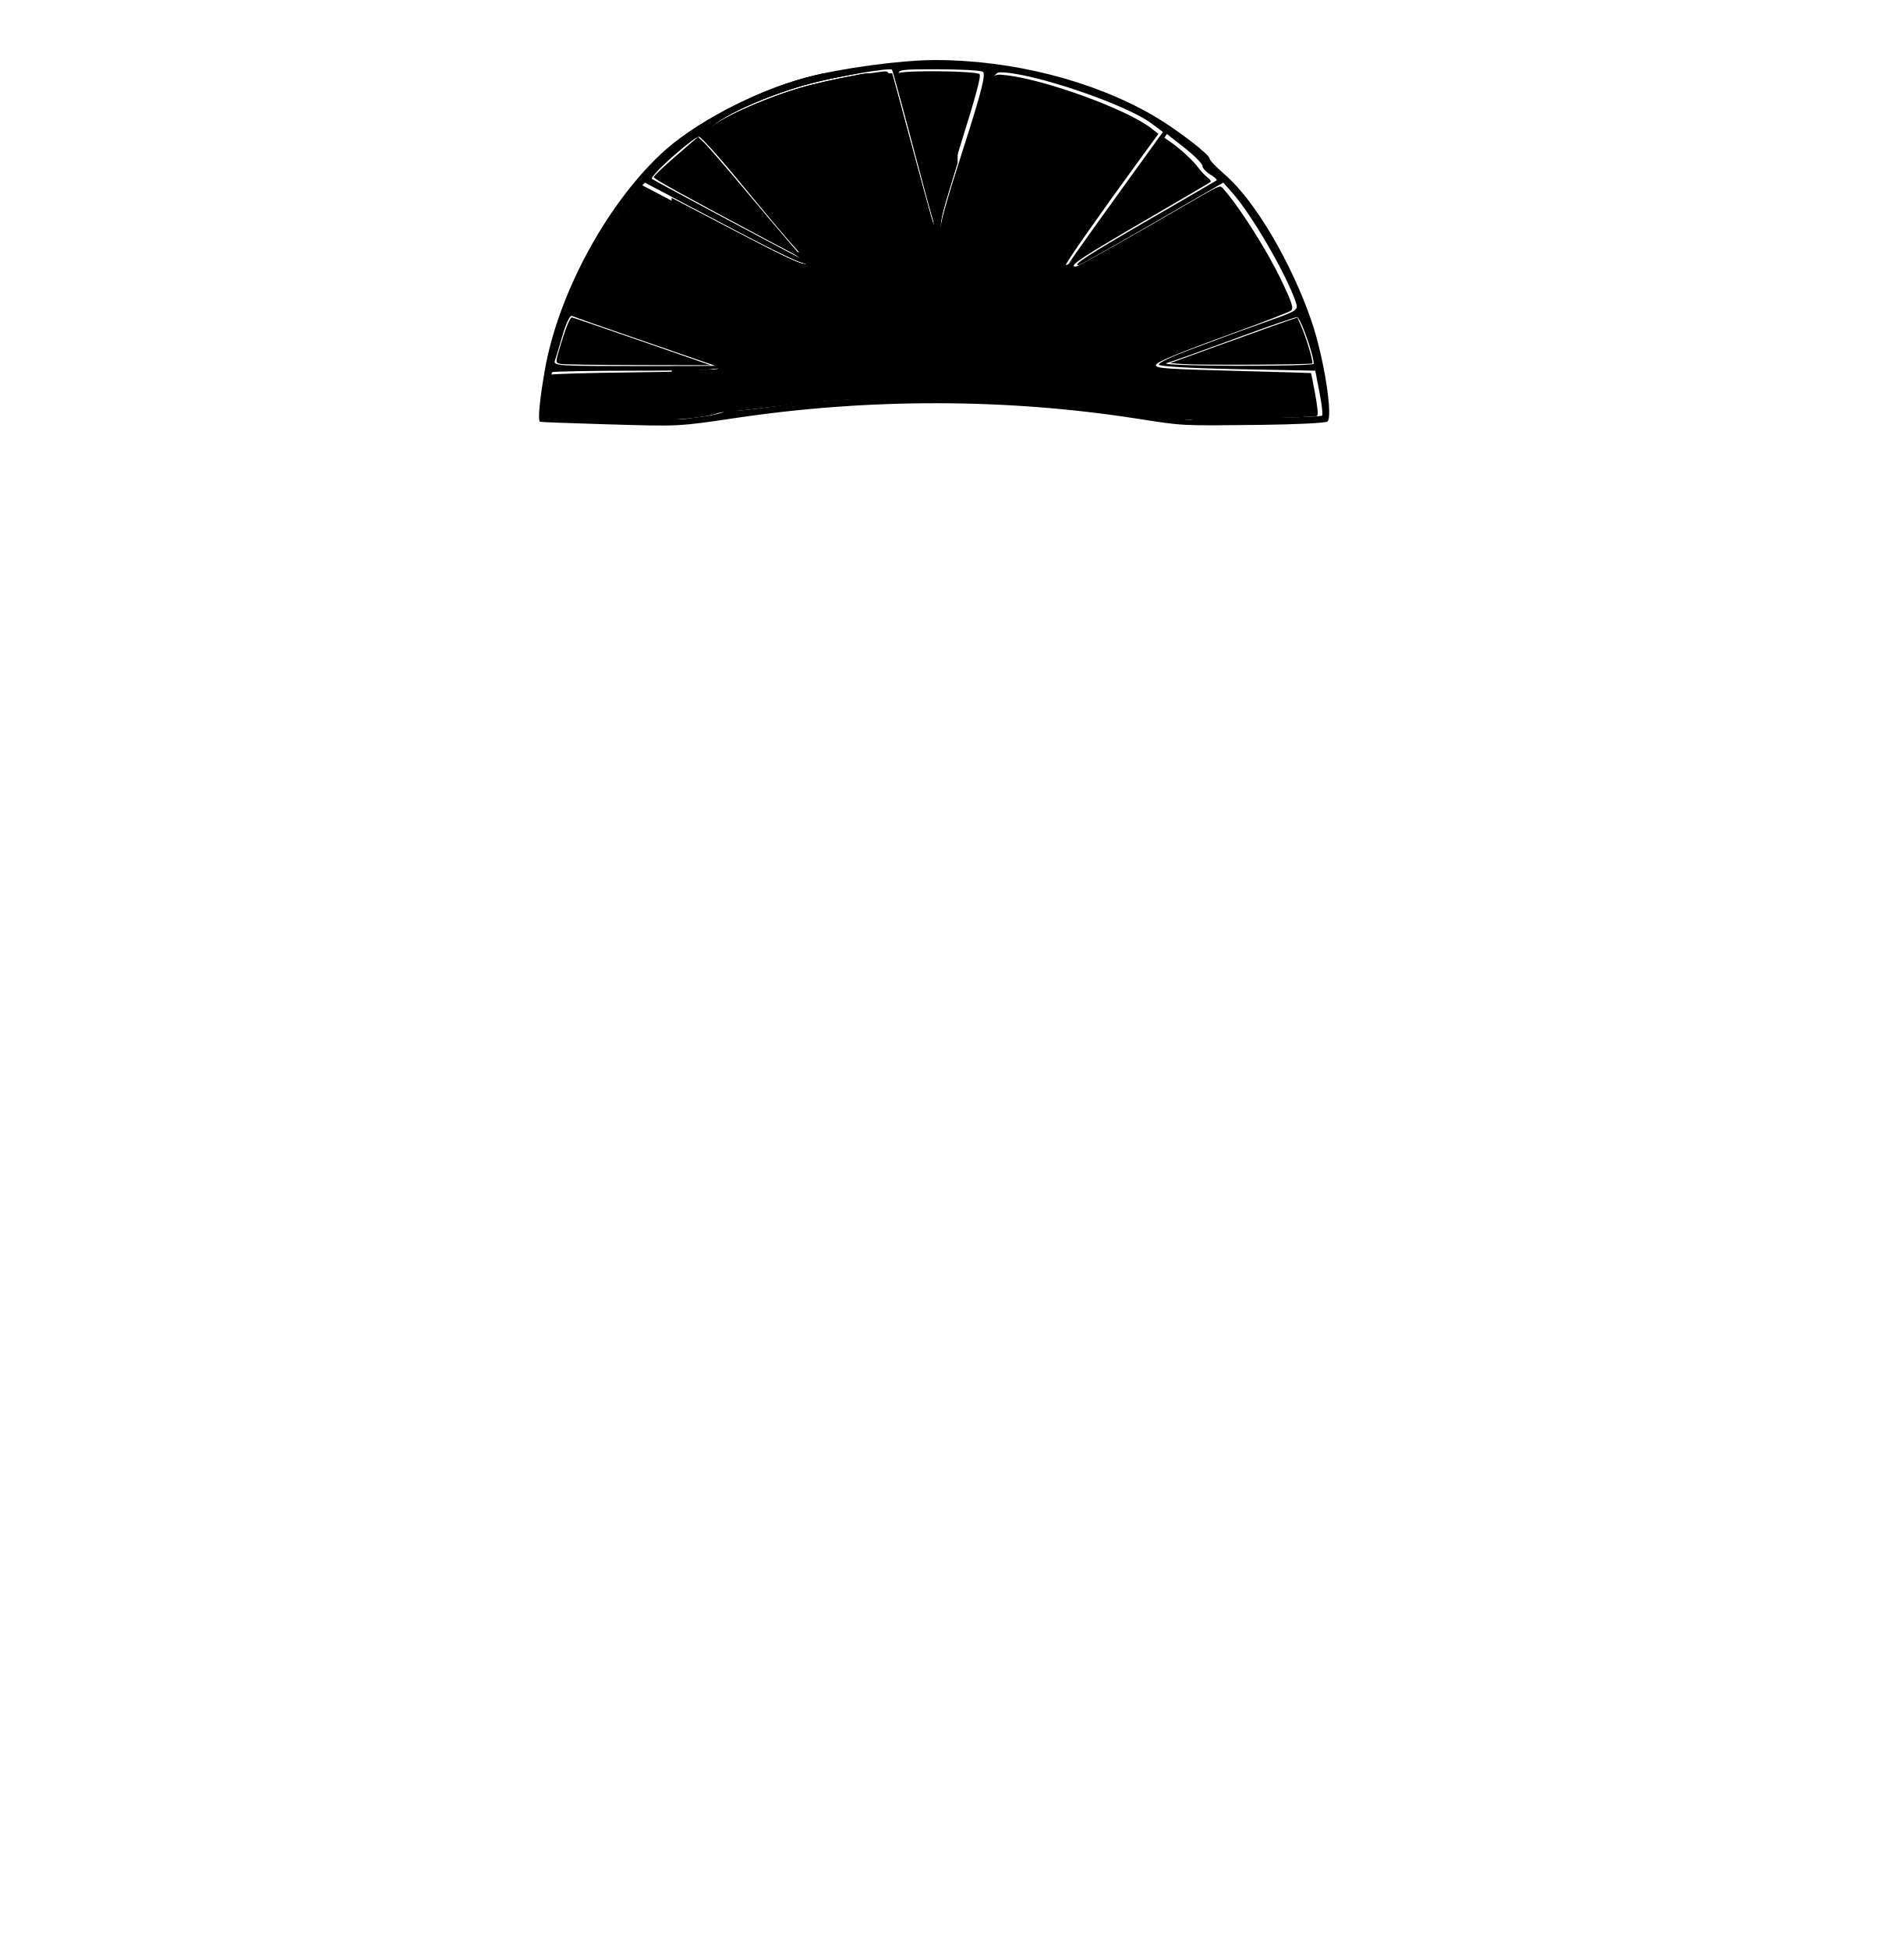
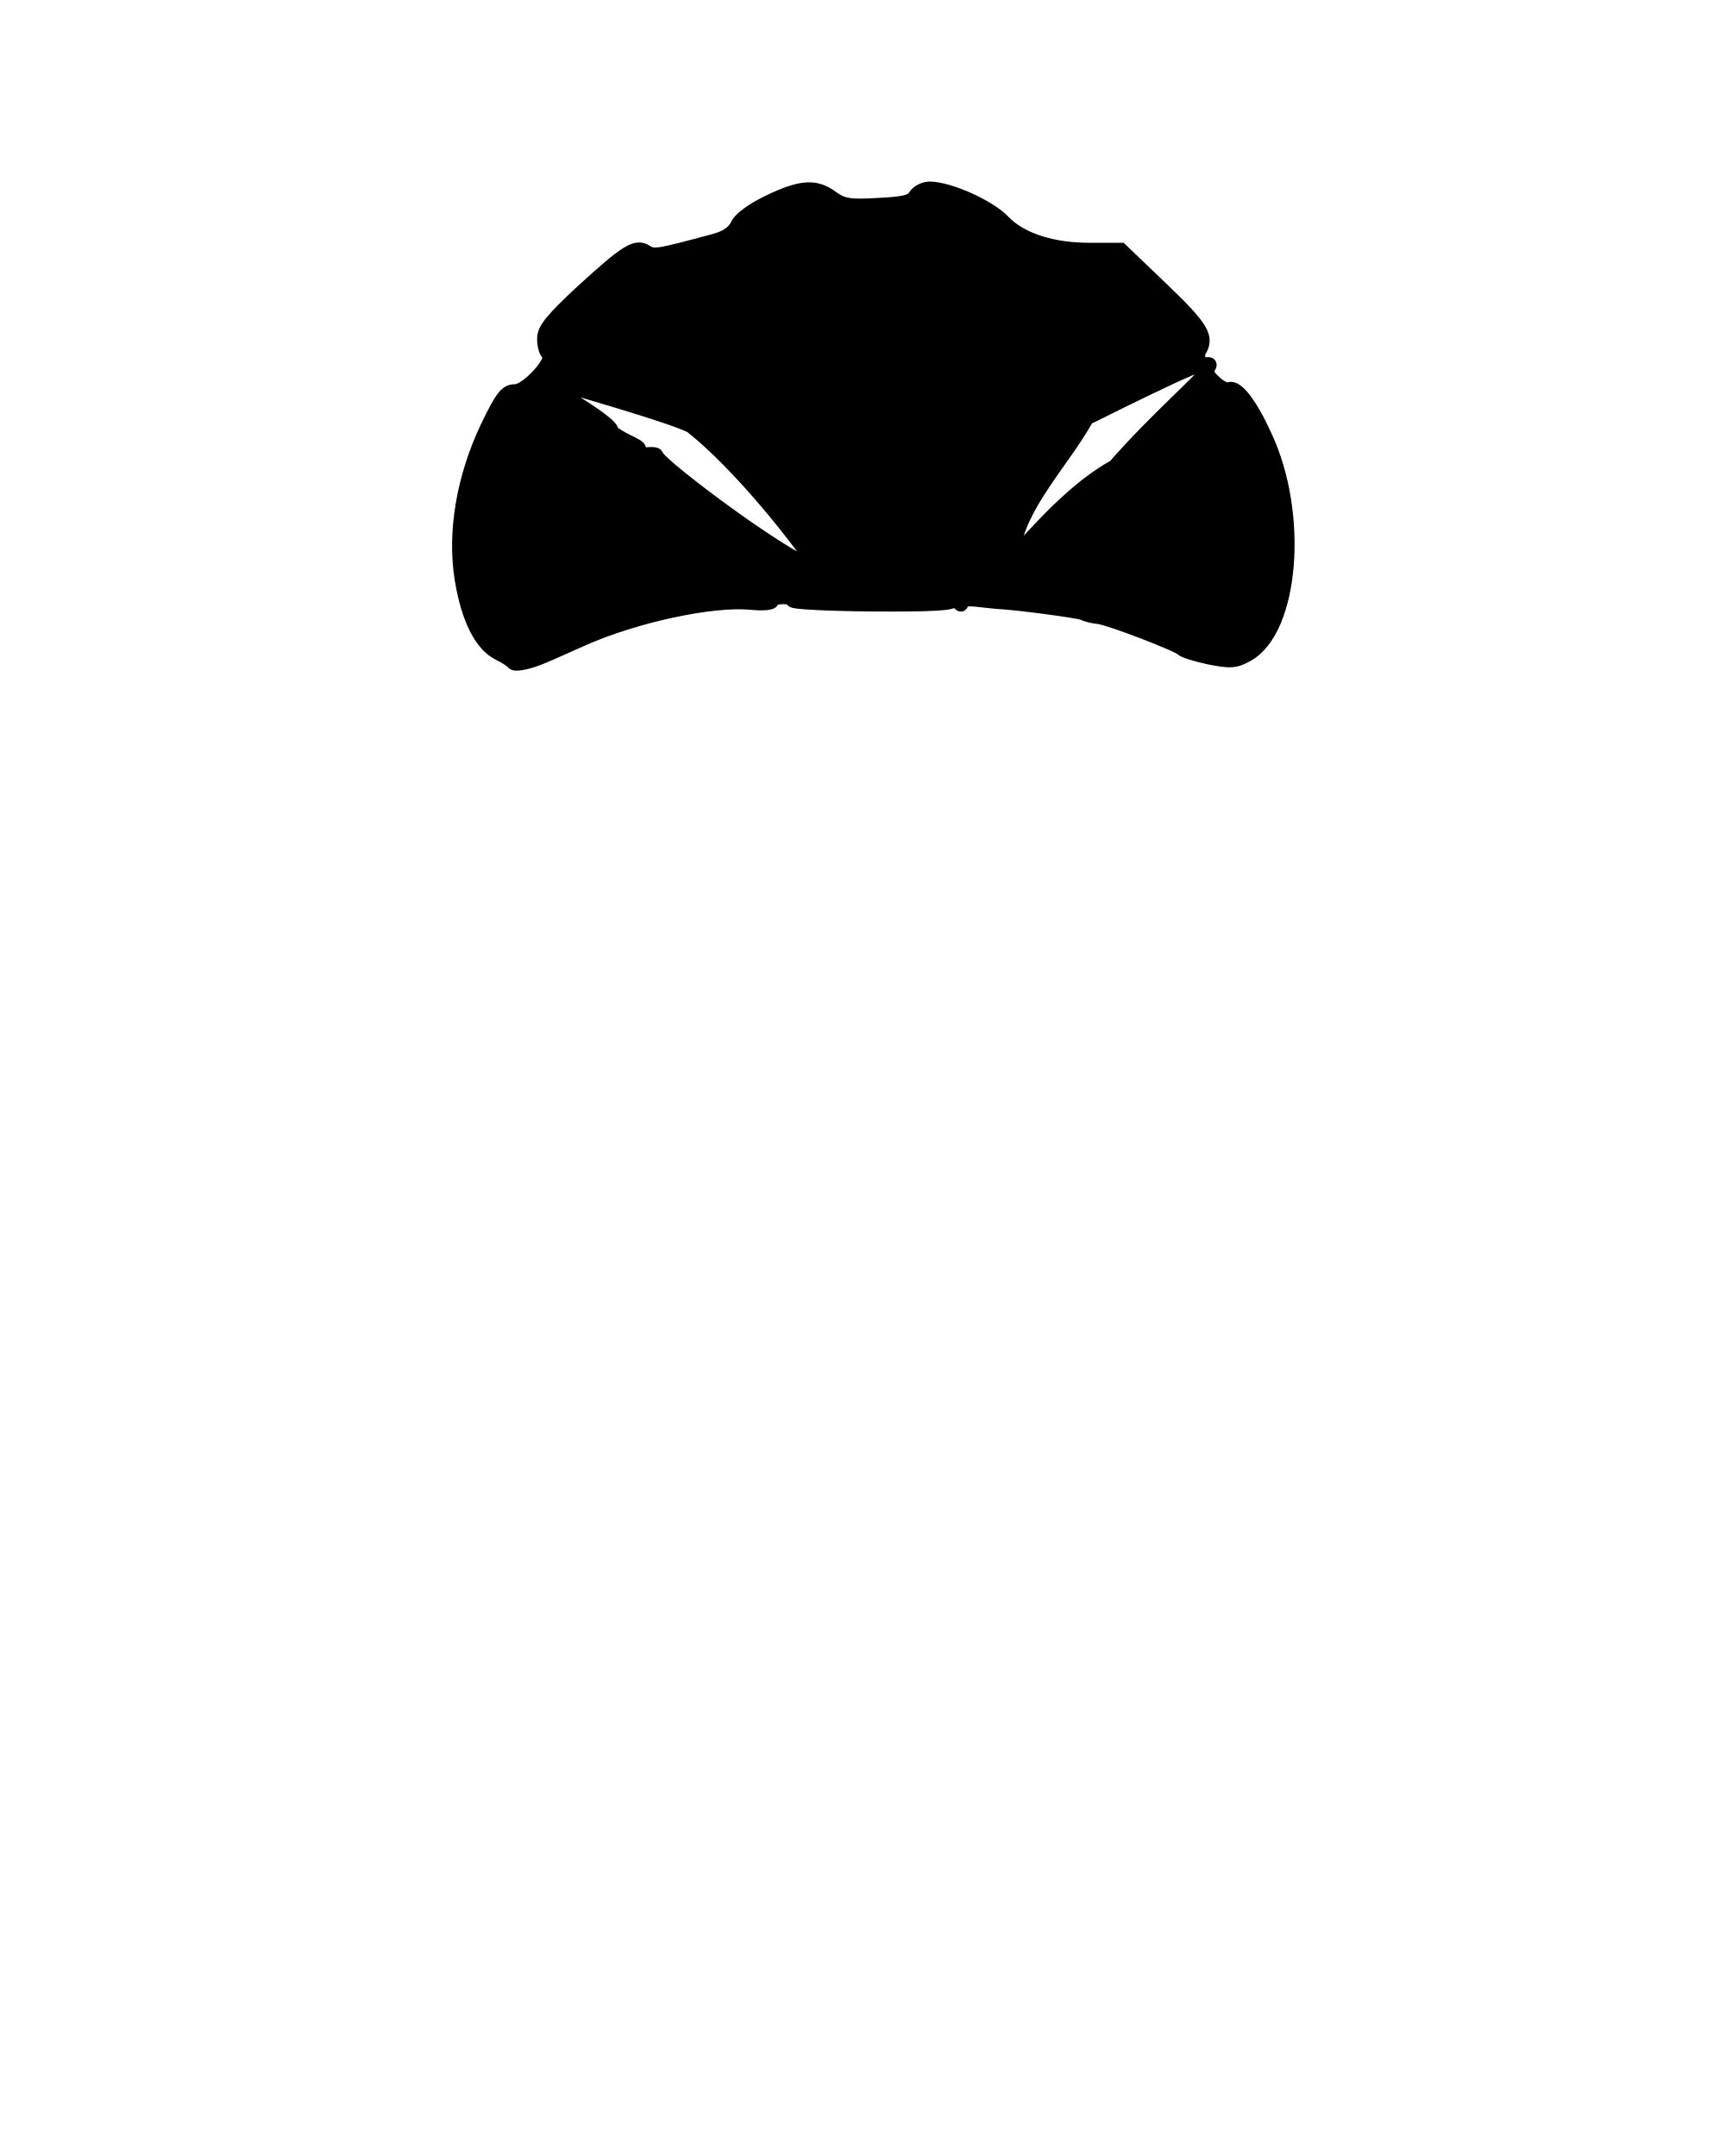
- <svg xmlns="http://www.w3.org/2000/svg" version="1.1" id="svg2349039" width="445.333" height="456" viewBox="0 0 445.333 456">
-   <defs id="defs2349043" />
-   <g id="g2349045">
-     <path style="fill:#000000;stroke:none;stroke-width:1" d="m 142.056,99.276 c -8.535,-0.25 -15.613,-0.516 -15.729,-0.592 -0.534,-0.351 -0.096,-5.047 1.127,-12.073 3.053,-17.544 14.087,-38.176 26.942,-50.382 7.623,-7.238 22.088,-14.885 34.301,-18.135 8.064,-2.145 22.212,-4.047 30.113,-4.047 17.914,0 36.806,4.796 50.836,12.904 5.365,3.101 13.337,9.182 13.337,10.174 0,0.366 1.604,2.045 3.565,3.731 7.004,6.022 15.634,20.654 20.338,34.486 2.858,8.402 5.05,22.529 3.616,23.305 -0.603,0.326 -7.513,0.666 -15.356,0.754 -19.237,0.217 -18.004,0.28 -29.36,-1.485 -30.355,-4.717 -62.365,-4.767 -93.532,-0.145 -13.718,2.034 -13.133,2.005 -30.199,1.505 z m 23.069,-1.903 c 1.845,-0.25 3.768,-0.731 4.271,-1.068 0.504,-0.337 1.119,-0.439 1.367,-0.227 0.248,0.212 4.177,-0.133 8.731,-0.767 8.163,-1.136 9.672,-1.279 22.121,-2.097 21.457,-1.411 57.517,0.845 73.74,4.614 1.571,0.365 3.123,0.523 3.448,0.352 0.325,-0.171 7.251,-0.353 15.391,-0.404 8.14,-0.051 14.945,-0.301 15.123,-0.557 0.177,-0.255 -0.115,-2.72 -0.65,-5.477 l -0.973,-5.013 -18.229,-0.358 c -11.17,-0.219 -18.283,-0.635 -18.369,-1.074 -0.077,-0.394 3.038,-1.893 6.923,-3.331 3.884,-1.438 7.952,-2.955 9.038,-3.37 1.087,-0.415 5.296,-1.929 9.354,-3.365 7.136,-2.525 7.357,-2.673 6.738,-4.507 -2.227,-6.593 -10.305,-20.5 -14.923,-25.69 l -2.056,-2.311 -16.666,9.651 c -9.166,5.308 -16.889,9.651 -17.161,9.651 -1.479,0 2,-2.249 16.203,-10.474 8.633,-4.999 15.862,-9.206 16.065,-9.349 0.203,-0.143 -0.458,-0.754 -1.468,-1.358 -1.01,-0.604 -1.837,-1.515 -1.837,-2.025 0,-0.51 -1.872,-2.399 -4.16,-4.198 l -4.16,-3.271 -1.991,2.986 c -6.217,9.322 -17.064,24.001 -18.874,25.543 l -2.102,1.79 1.719,-2.506 c 0.946,-1.378 5.904,-8.307 11.018,-15.396 l 9.299,-12.89 -2.714,-2.022 c -6.078,-4.528 -28.087,-11.954 -35.38,-11.938 -1.547,0.004 -2.332,1.911 -7.513,18.26 -3.182,10.041 -5.96,18.256 -6.175,18.256 -0.692,0 0.625,-4.767 5.69,-20.596 3.724,-11.638 4.707,-15.646 3.938,-16.063 -0.563,-0.306 -5.296,-0.56 -10.518,-0.566 -8.66,-0.01 -9.453,0.099 -9.037,1.242 1.915,5.252 8.274,29.965 8.523,33.119 0.395,5.003 0.191,4.365 -5.605,-17.544 -2.396,-9.059 -4.463,-16.583 -4.594,-16.722 -0.501,-0.531 -12.817,1.572 -19.221,3.282 -11.661,3.115 -24.477,9.35 -23.532,11.451 0.271,0.603 5.793,7.494 12.272,15.314 8.173,9.865 11.572,14.529 11.1,15.233 -0.53,0.792 -4.828,-1.169 -19.553,-8.921 l -18.874,-9.936 -1.81,1.881 c -4.527,4.705 -15.386,23.806 -15.386,27.066 0,0.523 7.734,3.607 17.983,7.171 13.237,4.603 17.747,6.469 17.089,7.07 -0.619,0.565 -6.776,0.817 -20.01,0.817 -10.514,0 -19.305,0.161 -19.536,0.359 -0.231,0.197 -0.546,2.614 -0.699,5.371 l -0.279,5.012 15.099,0.396 c 8.305,0.218 15.854,0.298 16.777,0.179 0.923,-0.119 3.188,-0.422 5.033,-0.673 z m -14.032,-17.399 c -9.102,-3.12 -16.89,-5.852 -17.307,-6.072 -0.417,-0.22 -1.386,1.771 -2.152,4.424 -0.767,2.653 -1.592,5.388 -1.833,6.077 -0.41,1.168 0.862,1.253 18.701,1.249 l 19.14,-0.004 -16.549,-5.672 z m 156.23,5.144 c 0.044,-2.003 -3.126,-10.919 -3.883,-10.92 -0.514,-4.09e-4 -7.12,2.288 -14.68,5.086 -7.56,2.798 -14.689,5.348 -15.842,5.667 -1.217,0.337 5.56,0.606 16.148,0.642 10.035,0.034 18.25,-0.18 18.257,-0.476 z M 186.295,58.266 c -1.567,-1.674 -7.139,-8.28 -12.383,-14.68 -5.243,-6.4 -9.915,-11.636 -10.382,-11.636 -1.29,0 -11.671,9.323 -11.011,9.889 0.606,0.52 35.901,19.393 36.36,19.442 0.146,0.016 -1.016,-1.341 -2.584,-3.015 z" id="path2346624" />
-     <path style="fill:#000000;fill-opacity:1;stroke:none;stroke-width:19.8;stroke-linecap:round;stroke-linejoin:round;paint-order:stroke markers fill" d="m 138.892,97.929 c -6.104,-0.159 -11.131,-0.326 -11.171,-0.371 -0.254,-0.287 0.679,-9.611 0.988,-9.874 0.224,-0.191 8.126,-0.422 19.177,-0.56 10.338,-0.129 19.109,-0.351 19.492,-0.492 0.383,-0.141 0.696,-0.468 0.696,-0.726 0,-0.595 -5.814,-2.974 -16.494,-6.749 -4.591,-1.622 -10.634,-3.878 -13.43,-5.013 l -5.084,-2.064 0.258,-1.044 c 1.175,-4.756 11.928,-22.796 16.057,-26.941 l 0.787,-0.79 12.232,6.419 c 19.713,10.345 23.401,12.156 25.149,12.353 0.852,0.096 0.984,-0.014 0.927,-0.77 -0.093,-1.237 -2.335,-4.308 -10.128,-13.877 -12.4,-15.224 -13.133,-16.208 -12.646,-16.984 1.383,-2.206 12.855,-7.429 21.847,-9.947 4.663,-1.306 14.268,-3.215 18.74,-3.725 1.42,-0.162 1.46,-0.135 1.867,1.25 0.229,0.778 2.304,8.438 4.611,17.022 4.957,18.446 4.971,18.491 5.485,18.491 1.034,0 -2.462,-15.463 -7.089,-31.359 -0.829,-2.849 -1.231,-4.848 -1.013,-5.035 0.869,-0.742 18.095,-0.569 18.984,0.191 0.437,0.373 -0.693,4.619 -4.305,16.185 -1.952,6.251 -3.985,12.893 -4.517,14.759 -0.974,3.416 -1.273,6.018 -0.622,5.412 0.444,-0.414 1.137,-2.431 5.999,-17.456 4.624,-14.292 5.809,-17.5 6.762,-18.314 0.58,-0.495 1.057,-0.544 3.031,-0.313 9.231,1.083 28.091,7.975 33.728,12.326 l 1.789,1.381 -4.207,5.768 c -9.705,13.306 -17.672,24.684 -17.426,24.888 0.85,0.707 9.746,-10.682 20.042,-25.658 l 2.862,-4.163 1.458,0.998 c 2.283,1.562 5.438,4.47 6.617,6.099 0.592,0.817 1.551,1.837 2.131,2.267 0.687,0.508 0.917,0.891 0.658,1.097 -0.219,0.174 -6.121,3.646 -13.116,7.715 -17.148,9.976 -20.282,12.033 -18.332,12.033 0.519,0 12.316,-6.631 27.003,-15.178 6.313,-3.674 6.716,-3.855 7.263,-3.262 3.707,4.02 10.379,14.491 13.804,21.663 2.465,5.163 2.891,6.473 2.301,7.079 -0.259,0.267 -6.049,2.518 -12.866,5.003 -14.154,5.159 -18.776,7.075 -18.776,7.781 0,0.747 2.289,0.903 20.071,1.363 8.853,0.229 16.143,0.447 16.2,0.484 0.057,0.037 0.497,2.227 0.977,4.867 0.594,3.26 0.744,4.911 0.469,5.146 -0.249,0.212 -6.449,0.462 -16.081,0.648 l -15.675,0.302 -4.21,-0.807 c -14.555,-2.791 -34.211,-4.336 -55.408,-4.356 -15.001,-0.014 -23.167,0.472 -36.963,2.198 -4.372,0.547 -8.598,0.995 -9.391,0.996 -0.793,5.23e-4 -2.045,0.215 -2.782,0.476 -2.24,0.793 -9.142,1.564 -13.51,1.508 -2.269,-0.029 -9.12,-0.182 -15.223,-0.341 z" id="path2349937" />
-     <path style="fill:#000000;fill-opacity:1;stroke:none;stroke-width:19.8;stroke-linecap:round;stroke-linejoin:round;paint-order:stroke markers fill" d="m 131.26,85.156 c -1.403,-0.266 -1.403,-0.172 -0.033,-4.72 1.116,-3.707 2.139,-6.171 2.561,-6.169 0.14,5.37e-4 7.498,2.516 16.352,5.589 l 16.097,5.588 -16.892,-0.031 c -9.29,-0.017 -17.428,-0.133 -18.084,-0.257 z" id="path2349939" />
-     <path style="fill:#000000;fill-opacity:1;stroke:none;stroke-width:19.8;stroke-linecap:round;stroke-linejoin:round;paint-order:stroke markers fill" d="m 180.346,56.606 c -20.568,-10.973 -27.424,-14.764 -27.424,-15.162 0,-0.243 2.333,-2.461 5.185,-4.93 l 5.185,-4.489 1.585,1.527 c 0.872,0.84 5.286,5.954 9.81,11.366 4.524,5.412 9.337,11.099 10.695,12.638 1.358,1.54 2.346,2.791 2.195,2.78 -0.151,-0.01 -3.405,-1.689 -7.23,-3.73 z" id="path2349941" />
-     <path style="fill:#000000;fill-opacity:1;stroke:none;stroke-width:19.8;stroke-linecap:round;stroke-linejoin:round;paint-order:stroke markers fill" d="m 276.615,85.167 -2.895,-0.213 12.831,-4.642 c 7.057,-2.553 13.76,-4.952 14.895,-5.331 l 2.064,-0.689 0.854,1.938 c 1.253,2.842 2.94,8.521 2.615,8.799 -0.357,0.305 -26.494,0.424 -30.364,0.138 z" id="path2349943" />
-     <path style="fill:#000000;fill-opacity:1;stroke:none;stroke-width:19.8;stroke-linecap:round;stroke-linejoin:round;paint-order:stroke markers fill" d="m 157.115,90.386 c 0,-2.829 0.024,-3.632 0.11,-3.661 0.088,-0.03 0.088,-0.039 0,-0.044 -0.076,-0.004 -0.11,-0.156 -0.11,-0.492 v -0.486 h 5.26 c 2.893,0 5.26,-0.025 5.258,-0.056 -0.001,-0.031 -2.368,-0.864 -5.259,-1.852 l -5.257,-1.796 -10e-4,-0.58 c -6e-4,-0.319 0.016,-0.58 0.037,-0.58 0.077,0 4.965,1.798 6.391,2.351 2.871,1.113 4.399,1.828 4.991,2.333 0.287,0.245 0.329,0.261 0.329,0.124 0,-0.477 -2.393,-1.595 -7.891,-3.683 -1.278,-0.485 -2.669,-1.009 -3.09,-1.163 l -0.767,-0.28 V 63.425 c 0,-16.66 0.003,-17.093 0.164,-17.021 0.09,0.041 2.842,1.479 6.115,3.195 10.659,5.588 15.787,8.238 19.143,9.892 1.789,0.882 4.268,1.962 4.914,2.141 0.671,0.186 1.51,0.243 1.638,0.11 0.081,-0.084 0.012,-0.104 -0.397,-0.108 -1.075,-0.013 -4.02,-1.318 -10.71,-4.745 -4.299,-2.203 -20.55,-10.727 -20.76,-10.889 -0.081,-0.063 -0.106,-0.292 -0.088,-0.807 l 0.025,-0.719 4.164,2.249 c 9.048,4.886 24.712,13.209 26.808,14.244 0.399,0.197 0.751,0.336 0.783,0.308 0.079,-0.068 -0.442,-0.691 -2.168,-2.592 -2.373,-2.614 -5.891,-6.761 -11.396,-13.434 -5.782,-7.01 -8.345,-9.982 -10.628,-12.327 -0.896,-0.92 -1.094,-1.064 -1.355,-0.982 -0.62,0.193 -2.224,1.371 -4.478,3.289 l -1.775,1.511 v -1.406 -1.406 l 0.855,-0.668 c 5.3,-4.142 12.744,-8.363 20.295,-11.508 4.59,-1.912 8.2,-3.089 13.131,-4.281 l 1.184,-0.286 4.033,-0.015 4.033,-0.015 -1.578,0.297 c -6.194,1.164 -10.288,2.166 -14.51,3.553 -9.525,3.129 -18.023,7.475 -18.679,9.554 -0.074,0.234 -0.06,0.344 0.075,0.605 0.343,0.662 4.975,6.45 11.632,14.536 7.804,9.479 10.796,13.413 11.581,15.23 0.235,0.544 0.118,-0.051 -0.13,-0.658 -0.643,-1.577 -2.83,-4.462 -11.189,-14.759 -11.214,-13.815 -11.818,-14.637 -11.319,-15.405 0.183,-0.282 1.097,-1.042 1.822,-1.515 1.846,-1.206 4.591,-2.584 8.316,-4.175 3.698,-1.58 7.017,-2.797 10.433,-3.826 3.163,-0.953 8.74,-2.205 14.189,-3.186 l 1.433,-0.258 h 2.966 2.966 l 0.091,0.243 c 0.121,0.324 1.276,4.569 4.657,17.12 4.826,17.913 5.03,18.611 5.485,18.76 0.231,0.076 0.3,-0.114 0.301,-0.837 0.005,-2.895 -2.848,-15.189 -6.498,-27.989 -1.283,-4.5 -1.526,-5.452 -1.779,-6.979 l -0.053,-0.318 h 6.577 6.577 V 27.622 38.097 l -0.871,2.828 c -2.486,8.07 -3.077,10.358 -3.073,11.905 0.001,0.557 0.083,0.736 0.301,0.664 0.323,-0.106 0.92,-1.657 2.593,-6.748 0.541,-1.647 0.999,-3.008 1.017,-3.025 0.018,-0.017 0.033,11.013 0.033,24.511 l -1e-5,24.542 -7.649,0.005 c -11.479,0.007 -17.376,0.247 -25.798,1.047 l -1.929,0.183 h -15.76 l -15.759,1.41e-4 z m 3.086,-3.767 c -0.448,-0.014 -1.159,-0.014 -1.578,1.45e-4 -0.419,0.014 -0.052,0.025 0.815,0.025 0.868,-7.5e-5 1.211,-0.011 0.763,-0.025 z m 6.713,-0.172 c 1.285,-0.072 1.587,-0.149 1.776,-0.45 0.077,-0.123 0.065,-0.125 -0.157,-0.032 -0.564,0.237 -2.47,0.428 -5.595,0.561 -1.373,0.058 -1.327,0.06 0.62,0.027 1.157,-0.02 2.667,-0.067 3.355,-0.106 z" id="path2349945" />
-     <path style="fill:#000000;fill-opacity:1;stroke:none;stroke-width:19.8;stroke-linecap:round;stroke-linejoin:round;paint-order:stroke markers fill" d="m 157.115,90.386 c 0,-2.829 0.024,-3.632 0.11,-3.661 0.088,-0.03 0.088,-0.039 0,-0.044 -0.076,-0.004 -0.11,-0.156 -0.11,-0.492 v -0.486 l 5.282,-0.002 c 4.172,-0.002 5.252,-0.022 5.14,-0.094 -0.078,-0.05 -2.455,-0.883 -5.281,-1.85 l -5.139,-1.759 -6.1e-4,-0.58 c -4.9e-4,-0.319 0.016,-0.58 0.037,-0.58 0.082,0 4.824,1.741 6.302,2.313 2.96,1.147 4.535,1.886 5.123,2.404 0.246,0.216 0.285,0.23 0.285,0.101 0,-0.347 -1.082,-0.94 -3.726,-2.046 -1.556,-0.651 -5.1,-2.023 -7.255,-2.809 l -0.767,-0.28 V 63.425 46.33 l 0.197,0.09 c 0.109,0.05 2.841,1.477 6.071,3.171 14.749,7.736 19.808,10.309 22.444,11.413 1.454,0.609 1.923,0.751 2.64,0.803 0.676,0.049 0.835,-0.092 0.169,-0.151 -1.763,-0.155 -7.93,-3.216 -29.857,-14.816 l -1.622,-0.858 -0.025,-0.77 -0.025,-0.77 0.2,0.112 c 3.197,1.78 24.966,13.389 29.468,15.715 1.865,0.964 -6.166,-4.214 -6.166,-4.321 0,-0.094 7.554,4.311 6.125,2.729 -2.566,-2.841 -5.471,-6.268 -11.603,-13.689 -5.091,-6.161 -7.515,-8.992 -9.659,-11.278 -1.369,-1.46 -1.816,-1.844 -2.069,-1.778 -0.597,0.156 -2.27,1.385 -4.649,3.415 l -1.646,1.404 0.024,-1.434 0.024,-1.434 0.964,-0.748 c 5.059,-3.926 12.201,-8.005 19.397,-11.077 4.888,-2.087 9.631,-3.641 14.176,-4.644 l 1.211,-0.267 3.869,0.005 3.869,0.005 -1.578,0.295 c -3.765,0.705 -7.181,1.452 -9.769,2.137 -9.291,2.462 -20.585,7.497 -22.948,10.23 -0.483,0.559 -0.607,0.923 -0.433,1.278 0.331,0.676 4.495,5.881 11.89,14.863 7.422,9.015 10.481,13.044 11.366,14.969 l 0.12,0.262 -0.052,-0.299 c -0.224,-1.295 -2.494,-4.416 -9.389,-12.91 -1.253,-1.544 -3.481,-4.288 -4.951,-6.1 -6.676,-8.226 -8.338,-10.434 -8.466,-11.25 -0.061,-0.388 0.094,-0.62 0.82,-1.225 1.688,-1.406 4.844,-3.067 9.85,-5.183 7.068,-2.989 12.222,-4.506 21.348,-6.285 4.352,-0.848 3.896,-0.8 7.276,-0.776 l 2.98,0.021 0.636,2.32 c 0.35,1.276 2.139,7.894 3.976,14.707 4.63,17.171 5.015,18.518 5.418,18.942 0.142,0.15 0.186,0.161 0.308,0.075 0.852,-0.603 -2.228,-14.411 -6.654,-29.832 -0.827,-2.883 -1.225,-4.42 -1.399,-5.408 -0.074,-0.421 -0.135,-0.782 -0.135,-0.803 0,-0.021 2.959,-0.038 6.576,-0.038 h 6.575 v 10.47 10.47 l -1.234,4.031 c -2.198,7.177 -2.707,9.189 -2.708,10.692 -4.3e-4,0.86 0.25,0.948 0.648,0.229 0.265,-0.478 1.237,-3.22 2.417,-6.815 0.446,-1.358 0.825,-2.484 0.844,-2.501 0.018,-0.017 0.033,11.013 0.033,24.511 v 24.542 l -7.65,0.005 c -11.463,0.008 -17.515,0.253 -25.78,1.046 l -1.911,0.183 h -15.777 -15.777 z m 2.784,-3.766 c -0.277,-0.015 -0.731,-0.015 -1.008,0 -0.277,0.015 -0.05,0.027 0.504,0.027 0.555,0 0.781,-0.012 0.504,-0.027 z m 6.966,-0.171 c 1.245,-0.068 1.647,-0.166 1.82,-0.442 0.084,-0.134 0.075,-0.137 -0.151,-0.042 -0.536,0.225 -2.021,0.38 -5.369,0.56 -1.024,0.055 -0.935,0.059 0.658,0.027 1.013,-0.02 2.382,-0.066 3.043,-0.102 z" id="path2349947" />
+ <svg xmlns="http://www.w3.org/2000/svg" version="1.0" width="400pt" height="500pt" viewBox="0 0 400 500" preserveAspectRatio="xMidYMid" id="svg18857">
+   <defs id="defs18861">
+     </defs>
+   <g transform="matrix(0.1,0,0,-0.1,0,1067)" fill="#000000" stroke="none" id="g18855">
+     <path style="fill:#000000;stroke:none;stroke-opacity:1;stroke-linejoin:miter;stroke-linecap:butt;stroke-width:1px" d="M 452.8,382.97 389.517,584.821" id="path24576" />
+     <path style="fill:#000000;stroke:none;stroke-opacity:1;stroke-linejoin:miter;stroke-linecap:butt;stroke-width:1px" d="m 529.175,508.445 -130.93,78.558" id="path24589" />
+     <path style="fill:#000000;stroke:none;stroke-opacity:1;stroke-linejoin:miter;stroke-linecap:butt;stroke-width:1px" d="m 90.56,521.538 -1.091,-7.638" id="path24595" />
+     <path style="fill:#000000;stroke:none;stroke-opacity:1;stroke-linejoin:miter;stroke-linecap:butt;stroke-width:1px" d="M 584.821,497.534 -1.091,209.488" id="path24896" />
+     <path d="m 1782.339,10202.939 c -39,-19 -68,-40 -74,-55 -8,-16 -25,-28 -52,-35 -129,-35 -140,-37 -157,-26 -25,16 -46,3 -149,-91 -73,-68 -90,-89 -90,-112 0,-16 5,-32 10,-35 18,-11 -48,-85 -76,-85 -21,0 -31,-12 -66,-85 -55,-116 -77,-244 -59,-353 15,-91 45,-151 86,-172 17,-8 31,-18 33,-21 4,-8 38,-1 77,16 17,7 56,25 88,39 123,54 297,91 387,83 27,-3 50,-1 50,4 0,5 12,9 26,9 14,0 23,-3 21,-7 -3,-5 80,-9 184,-10 137,-1 189,2 189,10 0,7 5,5 10,-3 5,-8 10,-10 10,-3 0,7 12,9 33,7 17,-2 39,-4 47,-5 46,-2 187,-21 200,-26 8,-4 24,-8 36,-9 27,-3 187,-65 194,-74 3,-4 31,-13 63,-20 51,-10 61,-9 90,7 104,59 126,327 41,508 -34,75 -66,116 -84,110 -24,-8 -83,65 -69,86 21,33 7,56 -87,146 l -95,91 h -67 c -91,-1 -165,23 -205,65 -33,35 -127,77 -172,77 -13,0 -28,-8 -34,-17 -7,-14 -26,-18 -86,-21 -66,-4 -81,-1 -106,17 -38,28 -72,26 -147,-10 z m -173.478,-527.787 c 96.247,-78.37 212.108,-217.94 279.539,-314.187 -21,-21 -359.062,228.974 -365.062,252.974 -3,11 -50.52,-3.712 -41.712,8.144 11.331,15.252 -26.952,20 -62.4,47.096 6,23 -180.43,122.184 -168.43,122.184 0,0 357.064,-100.211 358.064,-116.211 z m 974.733,-86.068 c -132.947,-73.45 -240.54,-234.016 -233.695,-197.576 14.985,107.618 112.999,204.402 171.389,307.977 469.678,233.176 261.109,116.19 62.306,-110.402 z" id="path18845" style="fill:#000000;stroke:#000000;stroke-width:30;stroke-dasharray:none;stroke-opacity:1;fill-opacity:1" />
  </g>
</svg>
